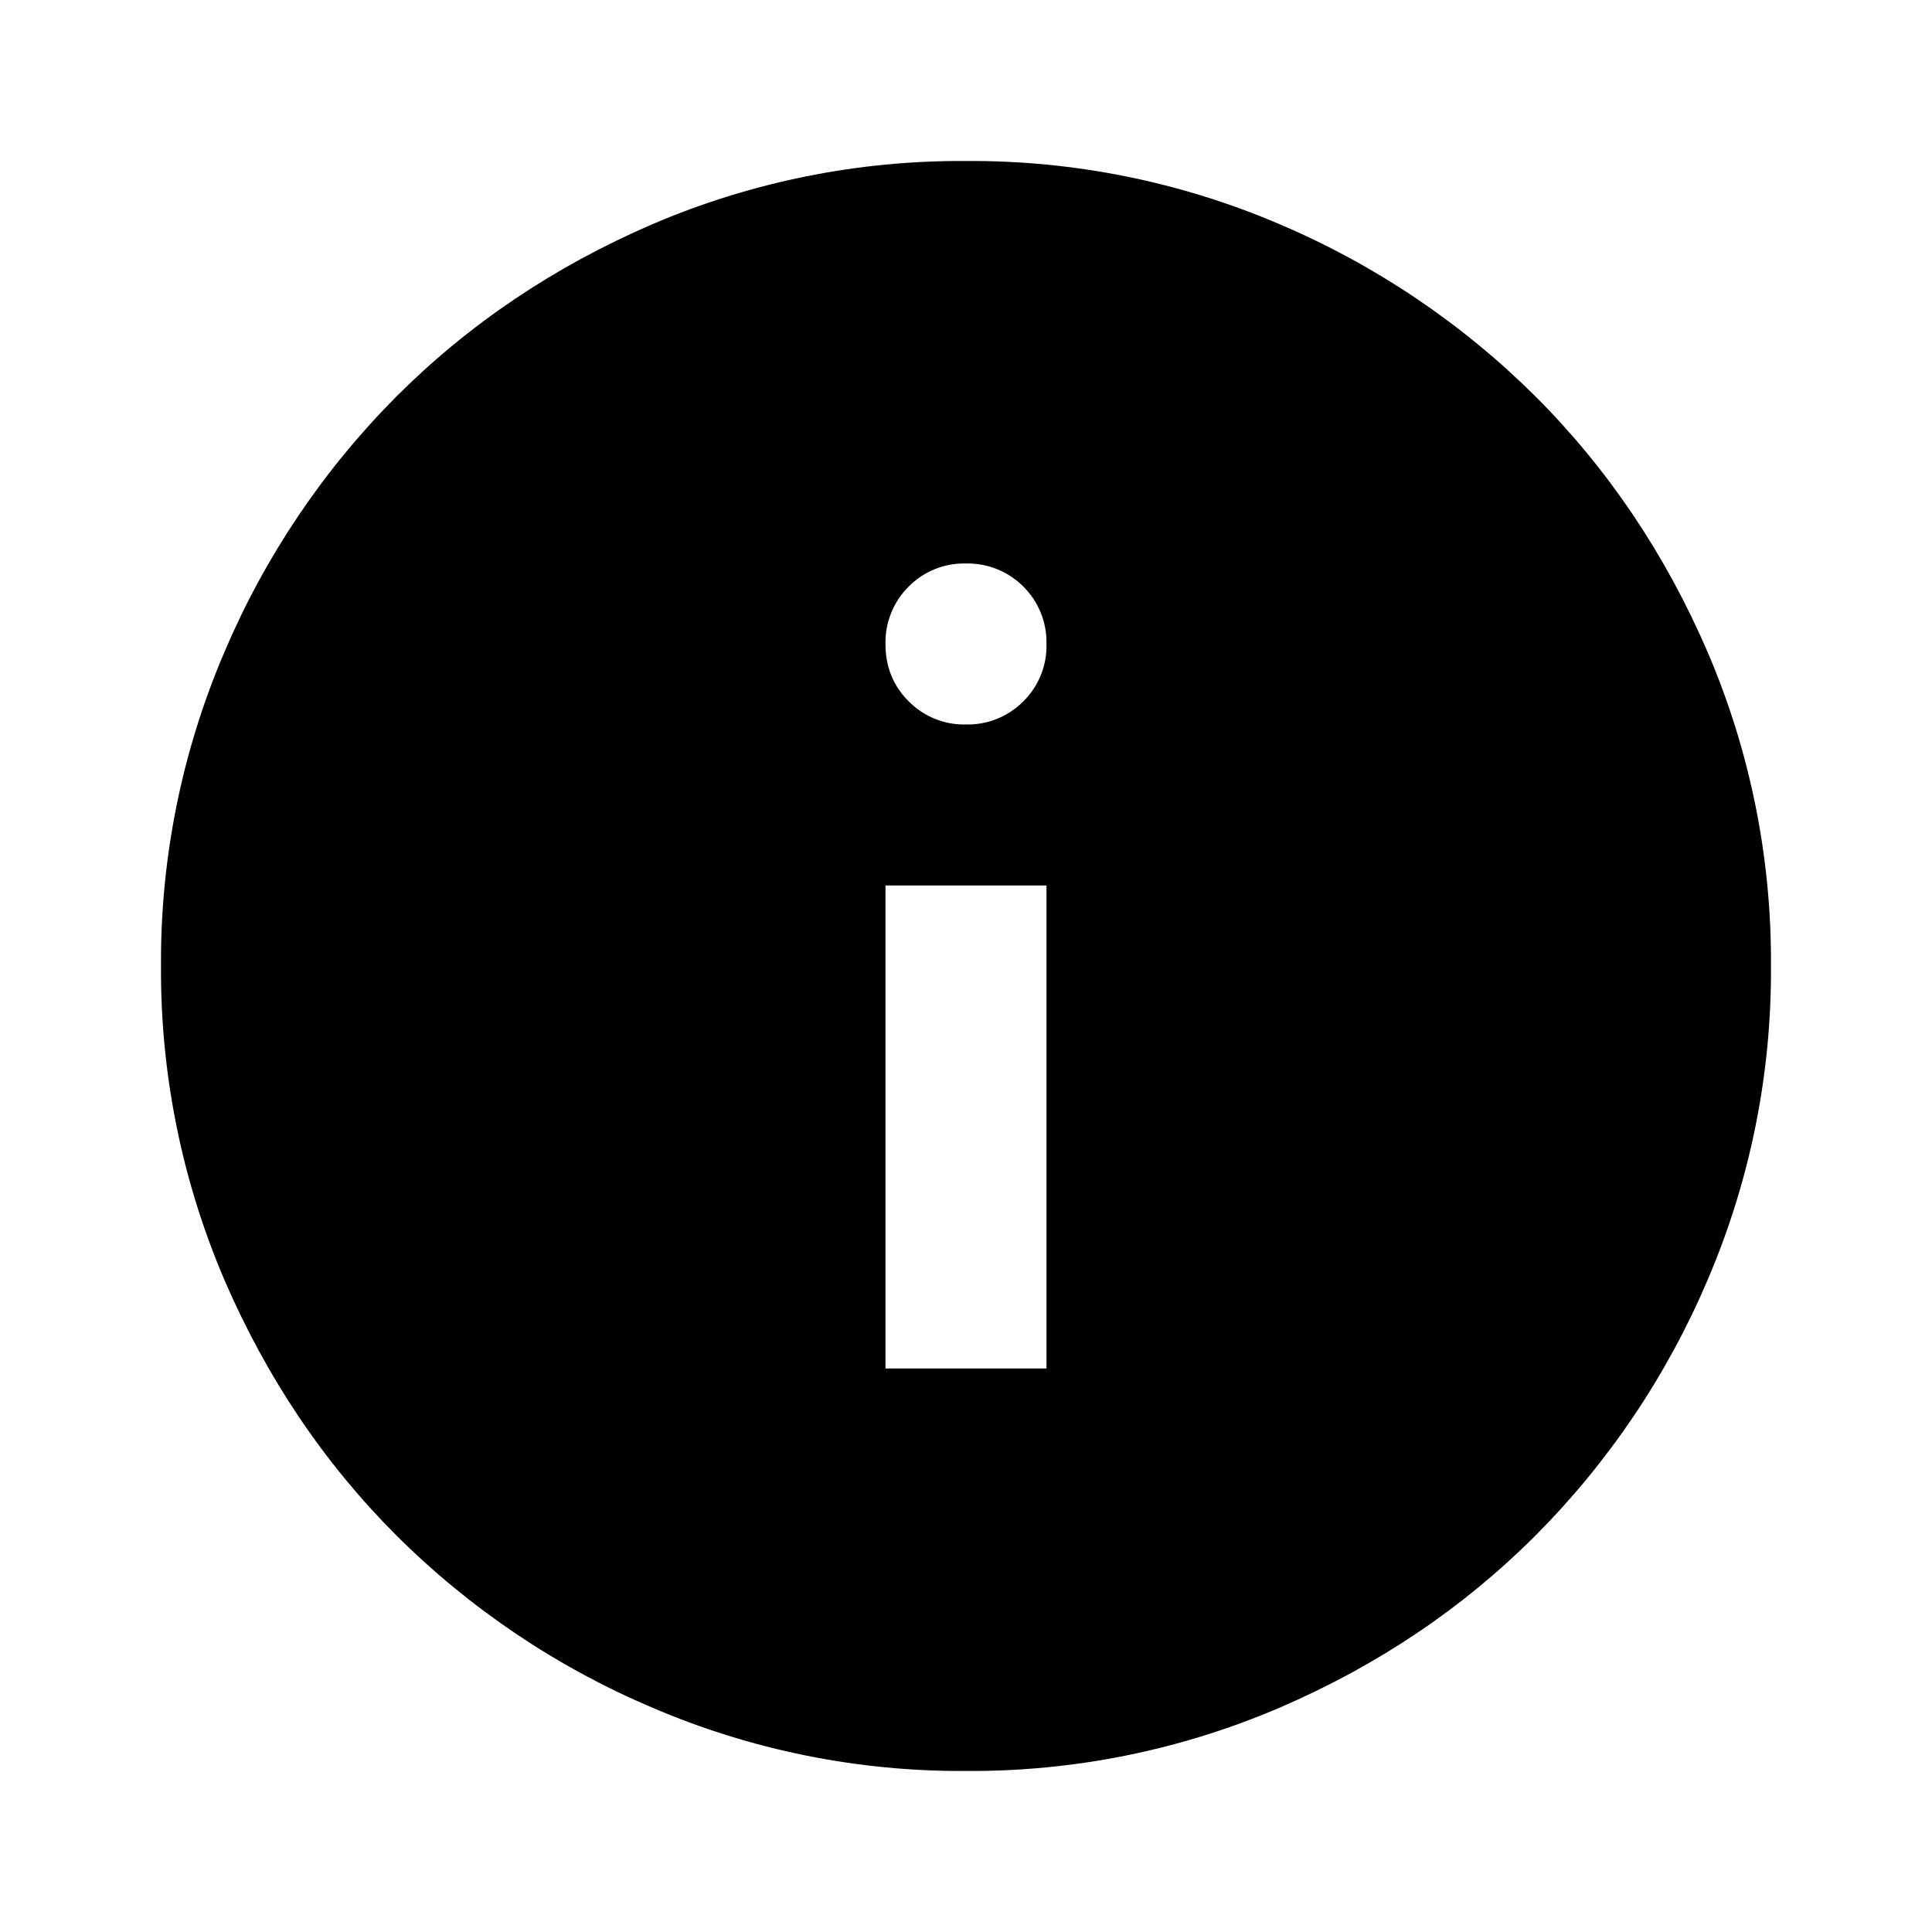
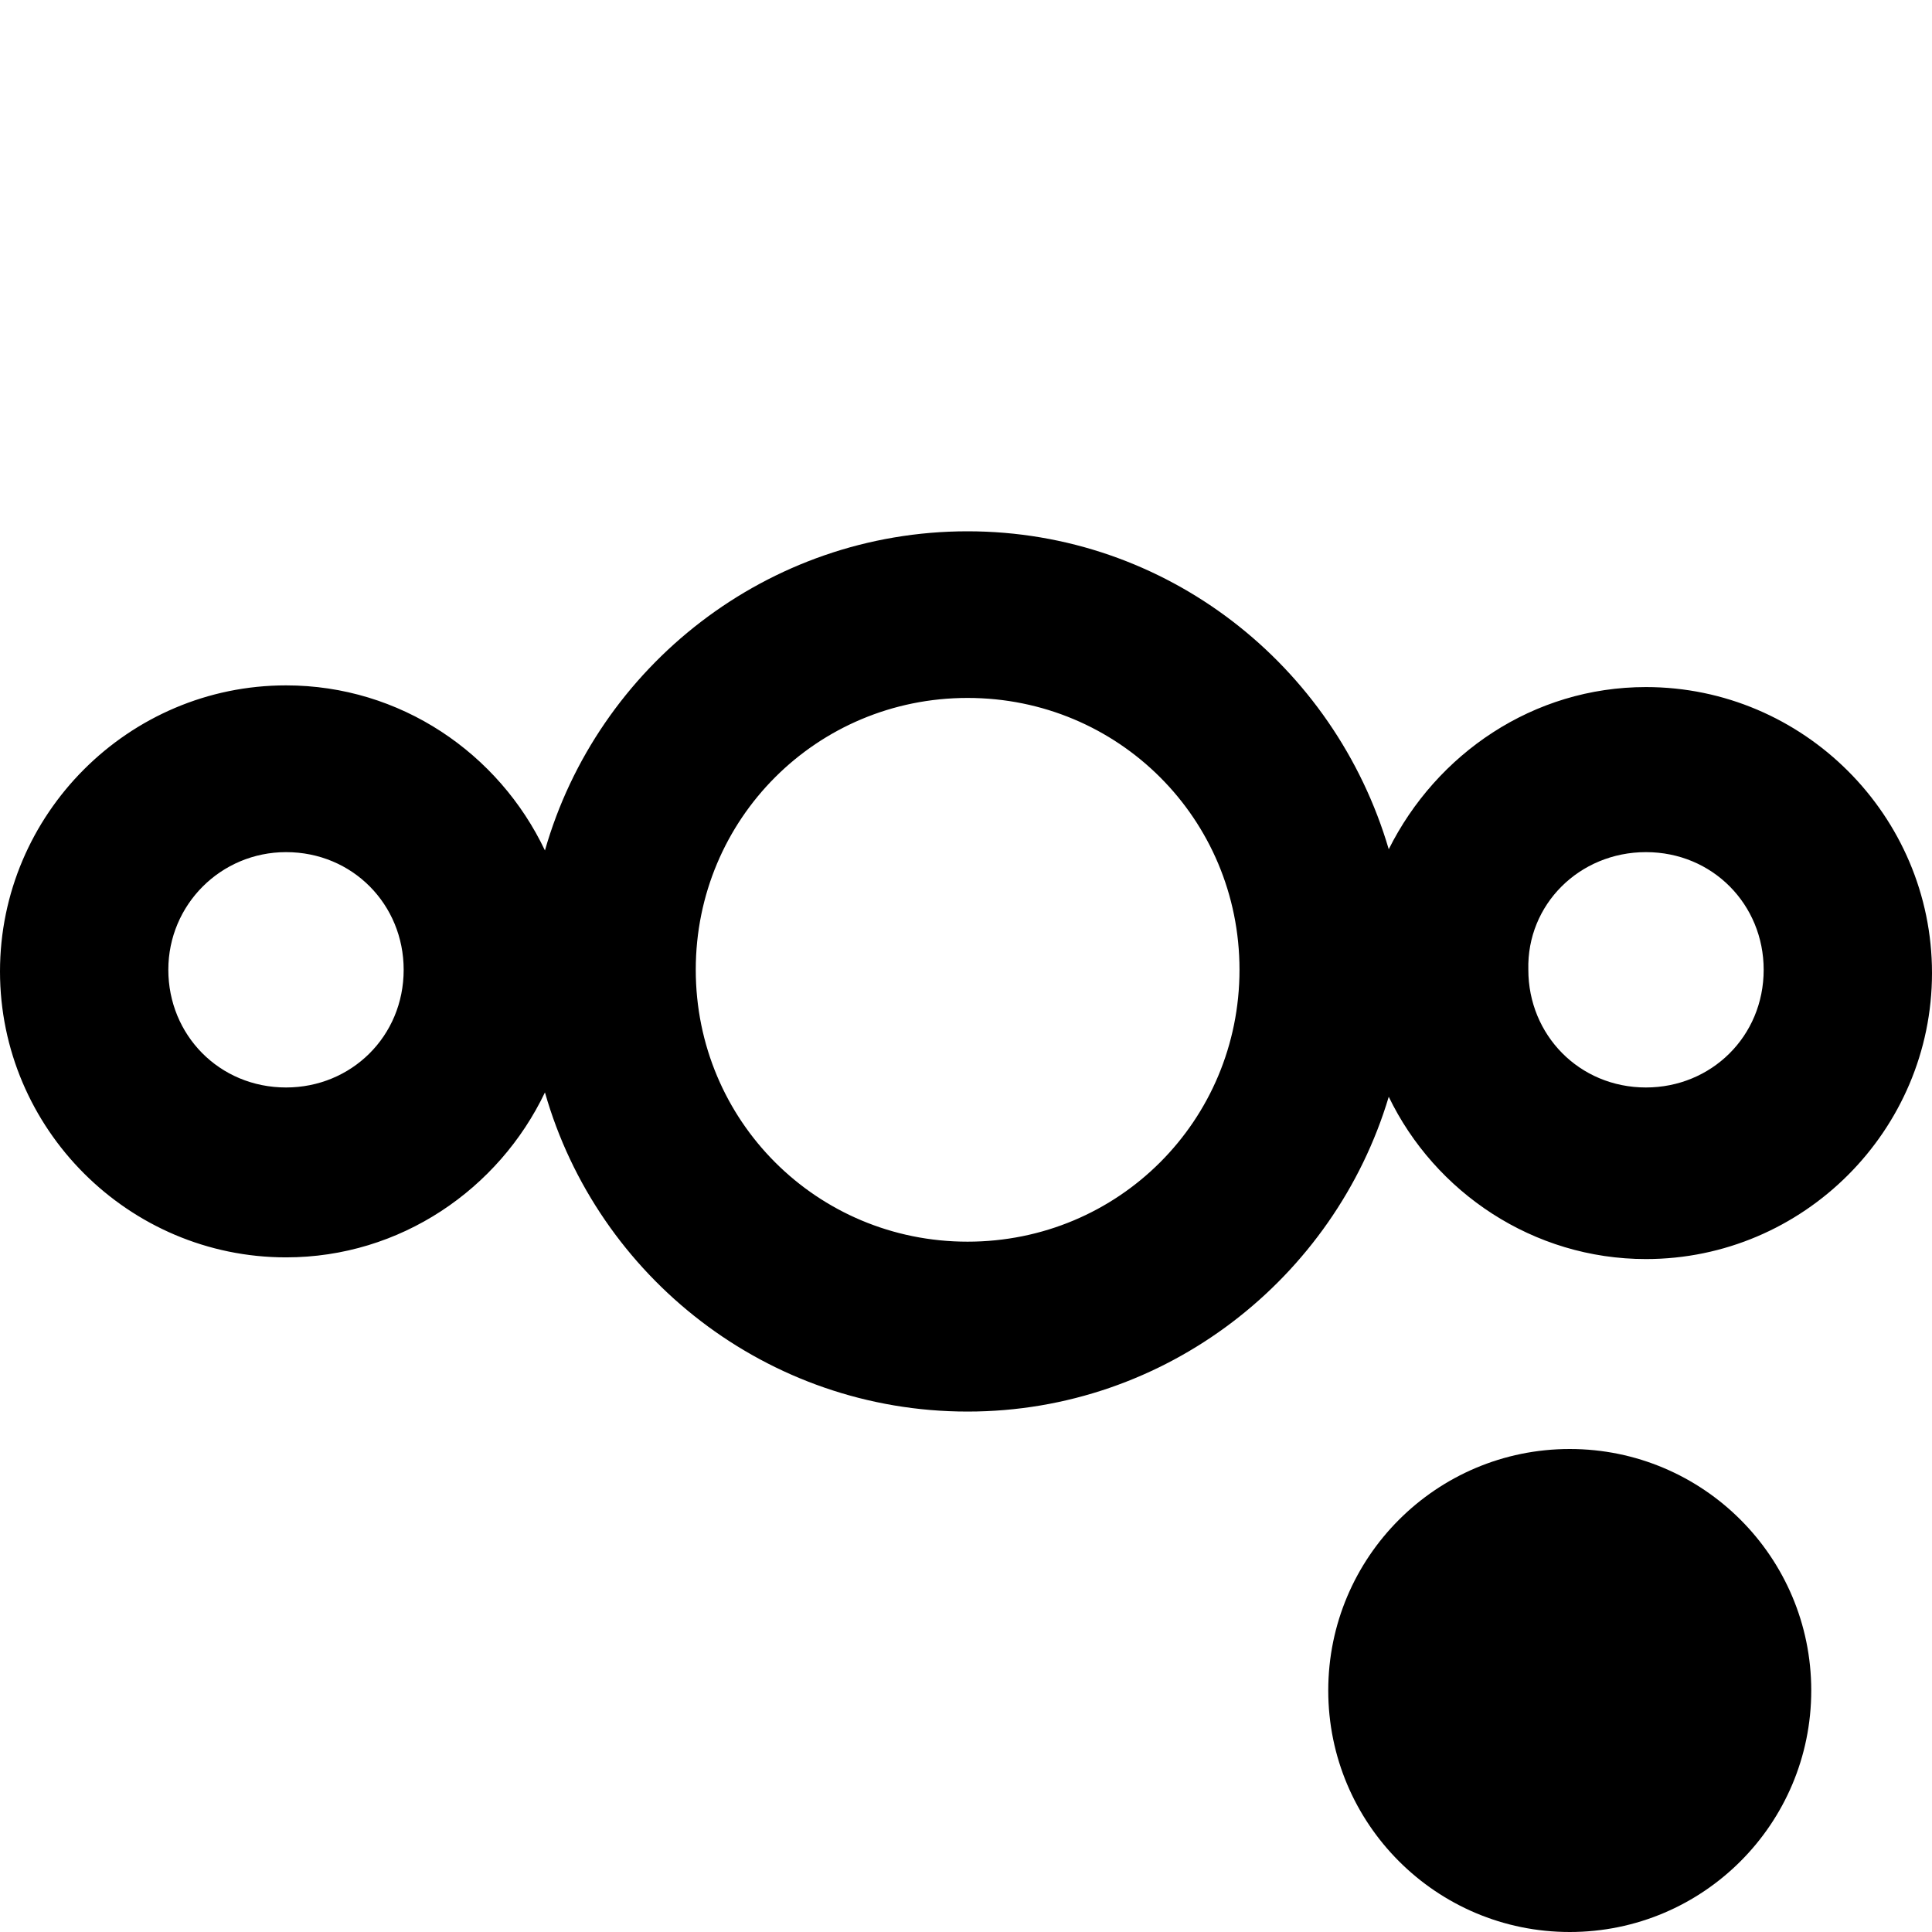
- <svg xmlns="http://www.w3.org/2000/svg" viewBox="0 0 24 24" height="24" width="24" xml:space="preserve" style="fill-rule:evenodd;clip-rule:evenodd;stroke-linejoin:round;stroke-miterlimit:2">
-   <path style="fill:none;fill-rule:nonzero" d="M0 0h24v24H0z" />
-   <path d="M11 17h2v-6h-2v6Zm1-8a.972.972 0 0 0 .713-.288A.965.965 0 0 0 13 8a.975.975 0 0 0-.287-.713A.975.975 0 0 0 12 7a.965.965 0 0 0-.712.287A.972.972 0 0 0 11 8c0 .283.096.521.288.712.187.19.445.295.712.288Zm0 13a9.72 9.72 0 0 1-3.9-.788 10.071 10.071 0 0 1-3.175-2.137c-.9-.9-1.612-1.958-2.137-3.175A9.754 9.754 0 0 1 2 12a9.754 9.754 0 0 1 .788-3.9 10.088 10.088 0 0 1 2.137-3.175c.9-.9 1.958-1.612 3.175-2.138A9.736 9.736 0 0 1 12 2a9.736 9.736 0 0 1 3.9.787 10.12 10.12 0 0 1 3.175 2.138c.9.9 1.613 1.958 2.138 3.175A9.736 9.736 0 0 1 22 12a9.736 9.736 0 0 1-.787 3.9 10.09 10.09 0 0 1-2.138 3.175c-.9.9-1.958 1.613-3.175 2.137A9.72 9.72 0 0 1 12 22Z" style="fill-rule:nonzero" transform="scale(.99998)" />
+ <svg xmlns="http://www.w3.org/2000/svg" width="16" height="16" viewBox="0 0 16 16">
+   <g fill="none" fill-rule="evenodd">
+     <path fill="#000" fill-rule="nonzero" d="M8.013,0 C6.355,0 4.948,1.119 4.513,2.643 C4.131,1.839 3.317,1.276 2.369,1.276 C1.065,1.276 0,2.342 0,3.645 C0,4.948 1.065,6.013 2.369,6.013 C3.317,6.013 4.131,5.447 4.513,4.647 C4.948,6.174 6.355,7.29 8.013,7.29 C9.658,7.29 11.052,6.184 11.501,4.683 C11.883,5.474 12.697,6.027 13.631,6.027 C14.935,6.027 16,4.961 16,3.658 C16,2.355 14.935,1.29 13.631,1.29 C12.697,1.29 11.896,1.843 11.501,2.633 C11.052,1.106 9.658,0 8.013,0 Z M8.013,1.38 C9.263,1.38 10.265,2.382 10.265,3.631 C10.265,4.881 9.263,5.883 8.013,5.883 C6.764,5.883 5.762,4.881 5.762,3.631 C5.762,2.382 6.764,1.38 8.013,1.38 Z M2.369,2.657 C2.921,2.657 3.343,3.092 3.343,3.631 C3.343,4.184 2.908,4.606 2.369,4.606 C1.816,4.606 1.394,4.171 1.394,3.631 C1.394,3.092 1.829,2.657 2.369,2.657 Z M13.631,2.657 C14.184,2.657 14.606,3.092 14.606,3.631 C14.606,4.184 14.171,4.606 13.631,4.606 C13.079,4.606 12.657,4.171 12.657,3.631 C12.643,3.092 13.079,2.657 13.631,2.657 Z" transform="translate(0 4.4)" />
+     <circle cx="13" cy="14" r="2" fill="#000" />
+   </g>
</svg>
